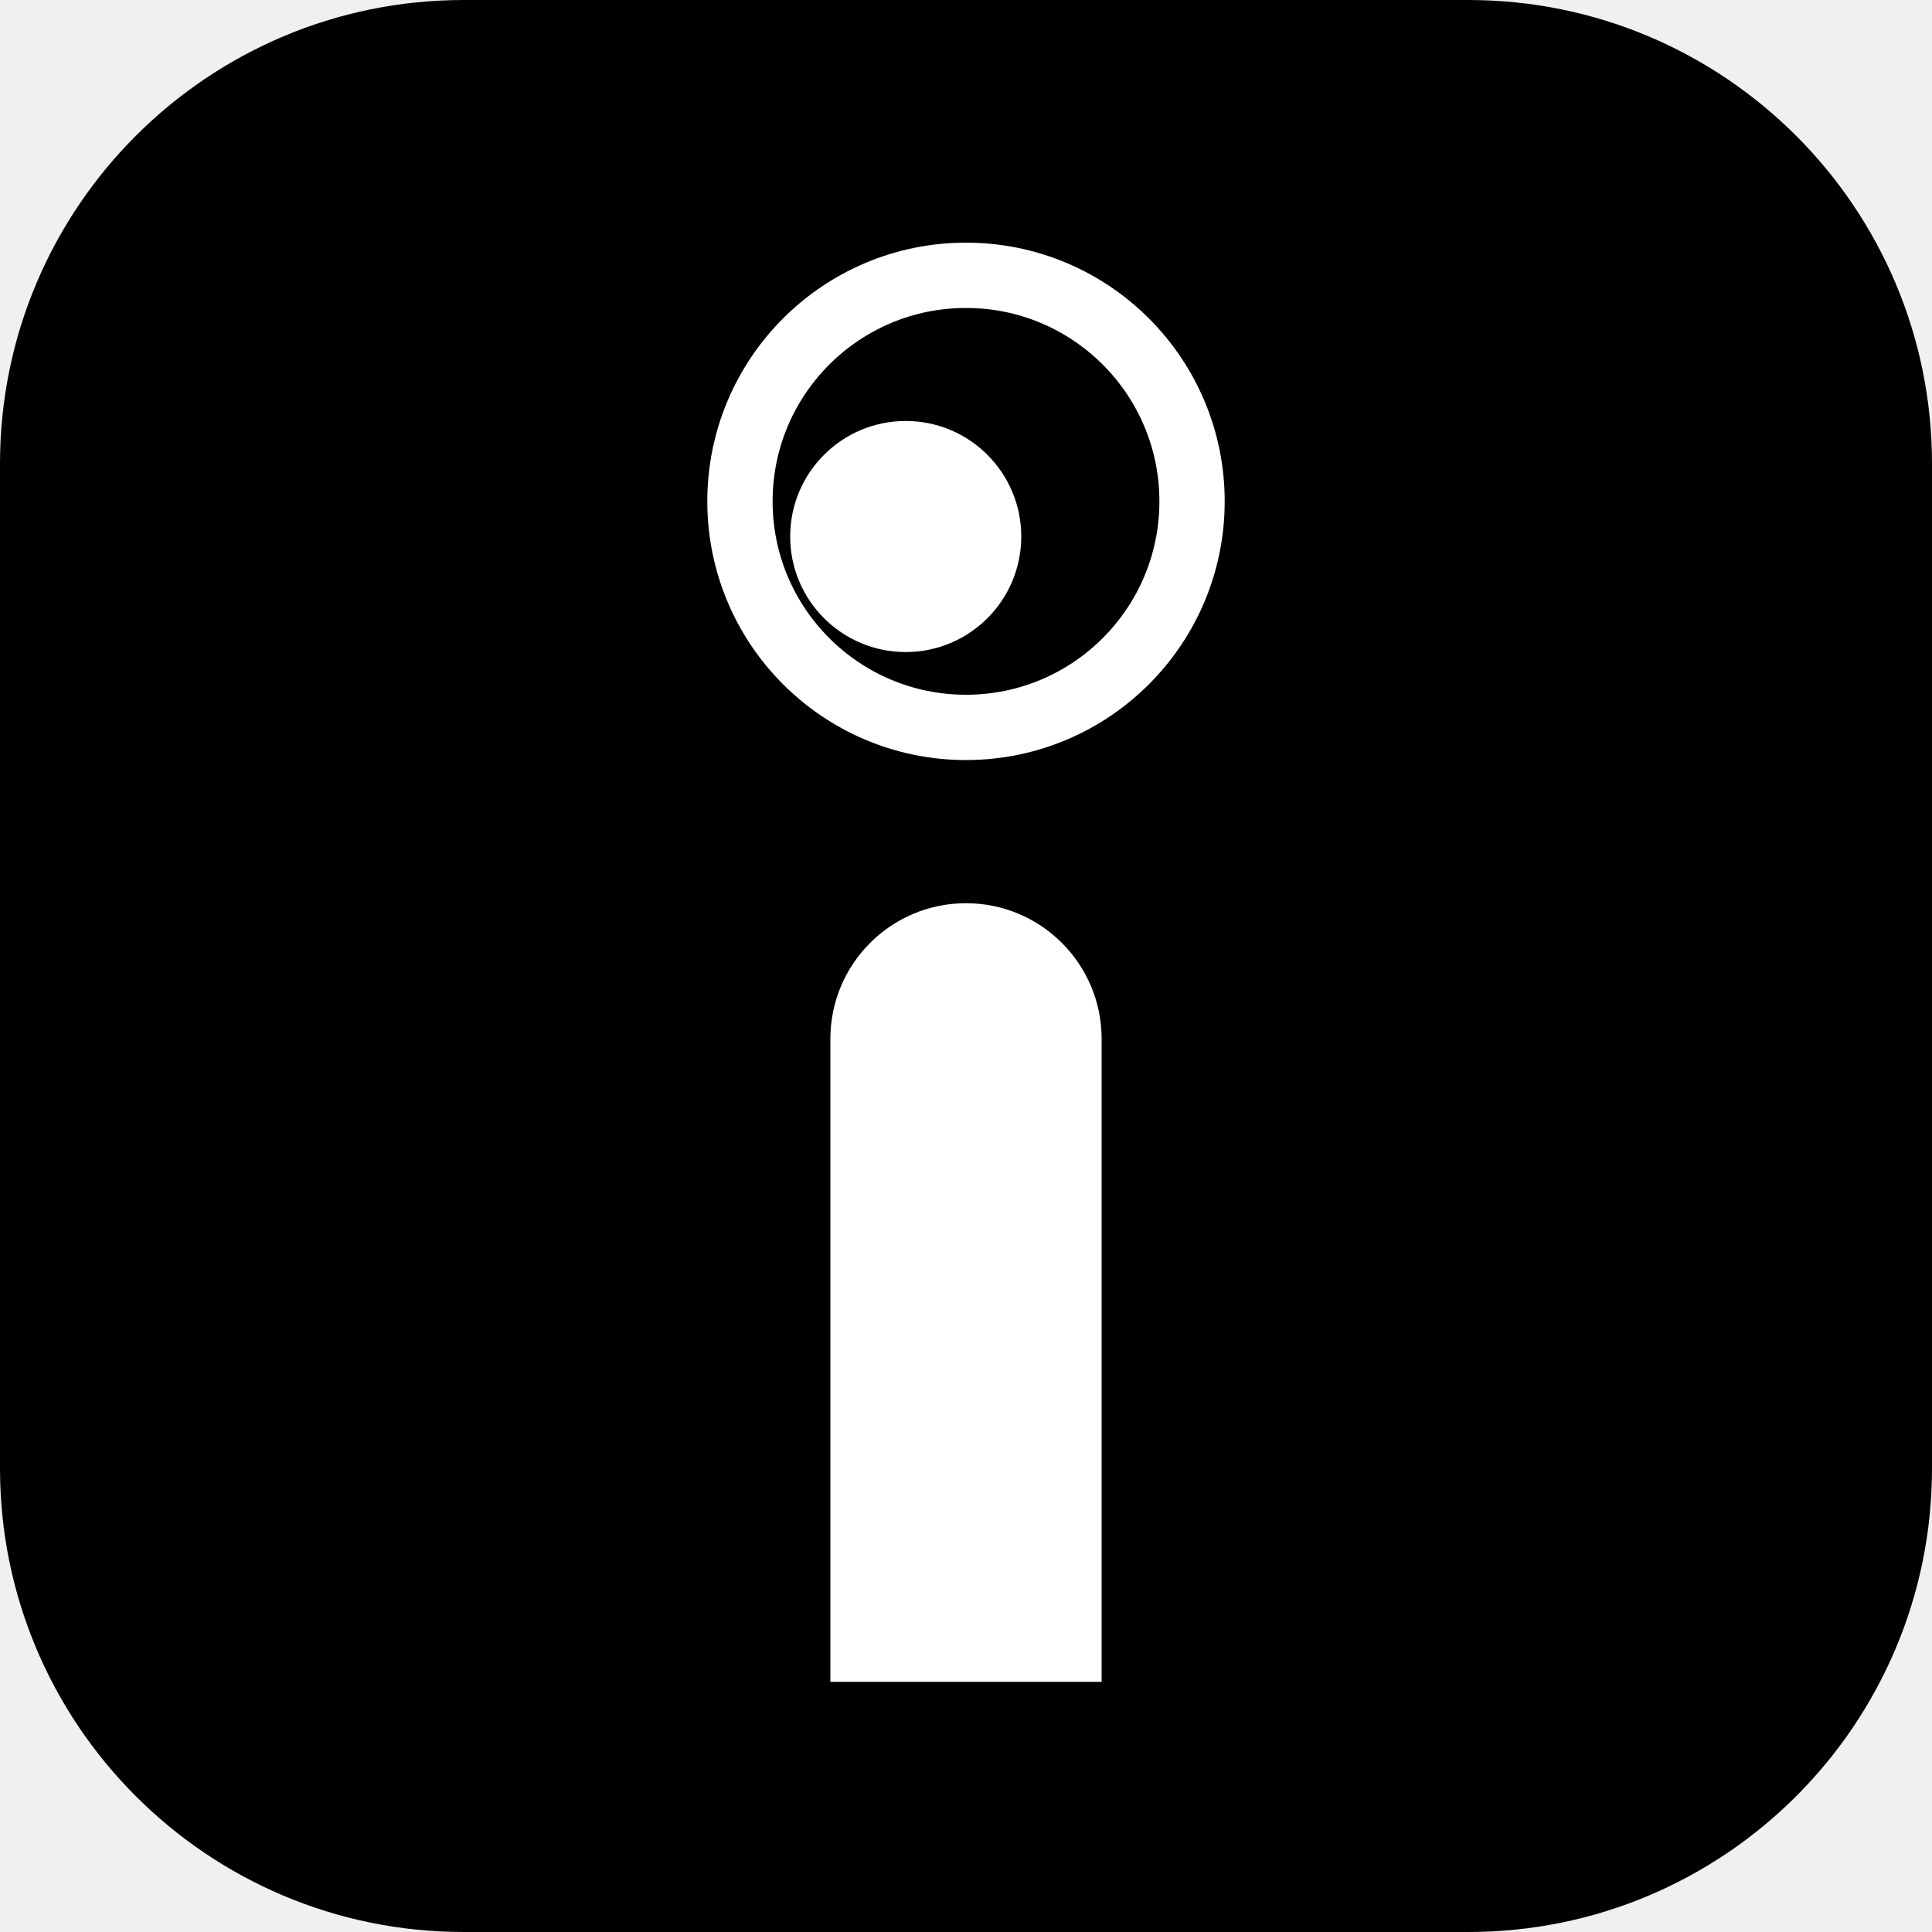
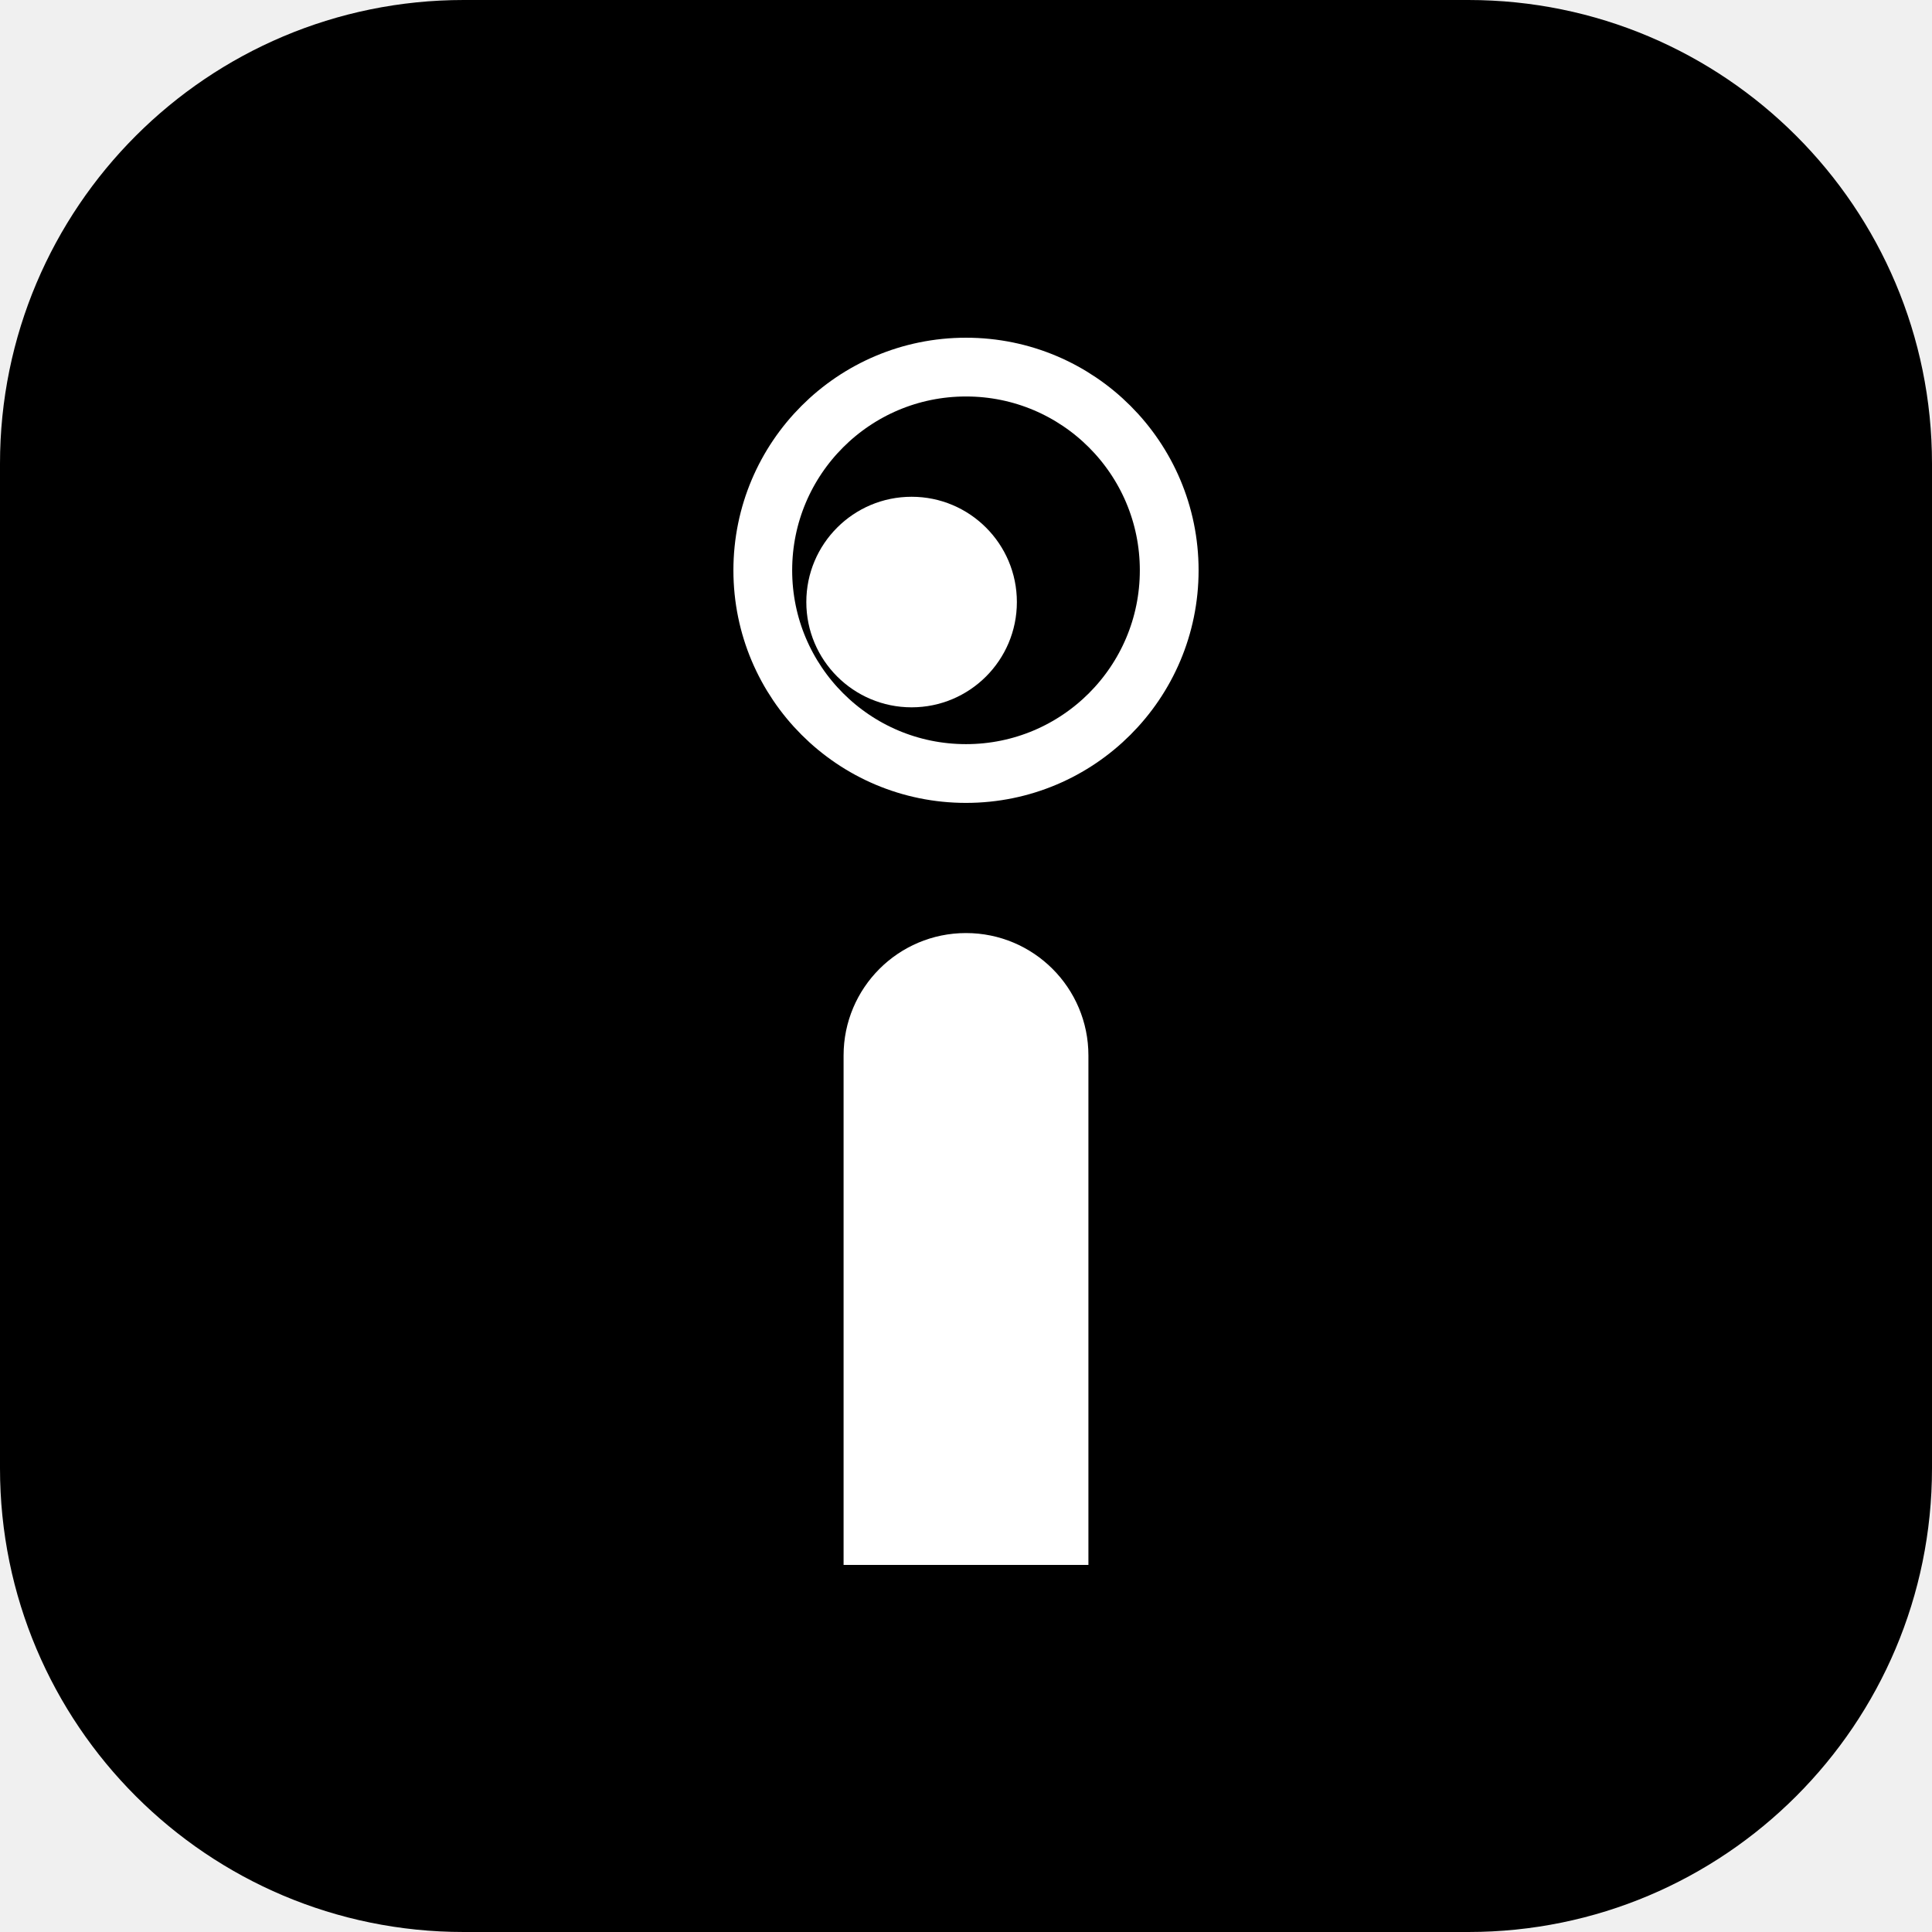
<svg xmlns="http://www.w3.org/2000/svg" viewBox="0 0 100 100" role="img" aria-label="ICINAi">
  <rect width="100" height="100" rx="24" fill="#000000" />
-   <g transform="translate(50 50) scale(1.3) translate(-242.6 -53.5)">
-     <path d="M237.2 82 V56.4 A5.4 5.4 0 0 1 248 56.4 V82 Z" fill="#FFFFFF" />
-     <circle cx="242.6" cy="35.0" r="9.0" fill="none" stroke="#FFFFFF" stroke-width="2.6" />
-     <circle cx="240.2" cy="36.4" r="4.6" fill="#FFFFFF" />
+   <g transform="translate(50 50) scale(0.9318) translate(-272.80 -66.73)">
+     <path d="M266.0 100.0 V71.7 A6.8 6.8 0 0 1 279.6 71.7 V100.0 Z" fill="#FFFFFF" />
+     <circle cx="272.8" cy="44.75" r="11.288" fill="none" stroke="#FFFFFF" stroke-width="3.264" />
+     <circle cx="269.778" cy="46.513" r="5.848" fill="#FFFFFF" />
  </g>
</svg>
